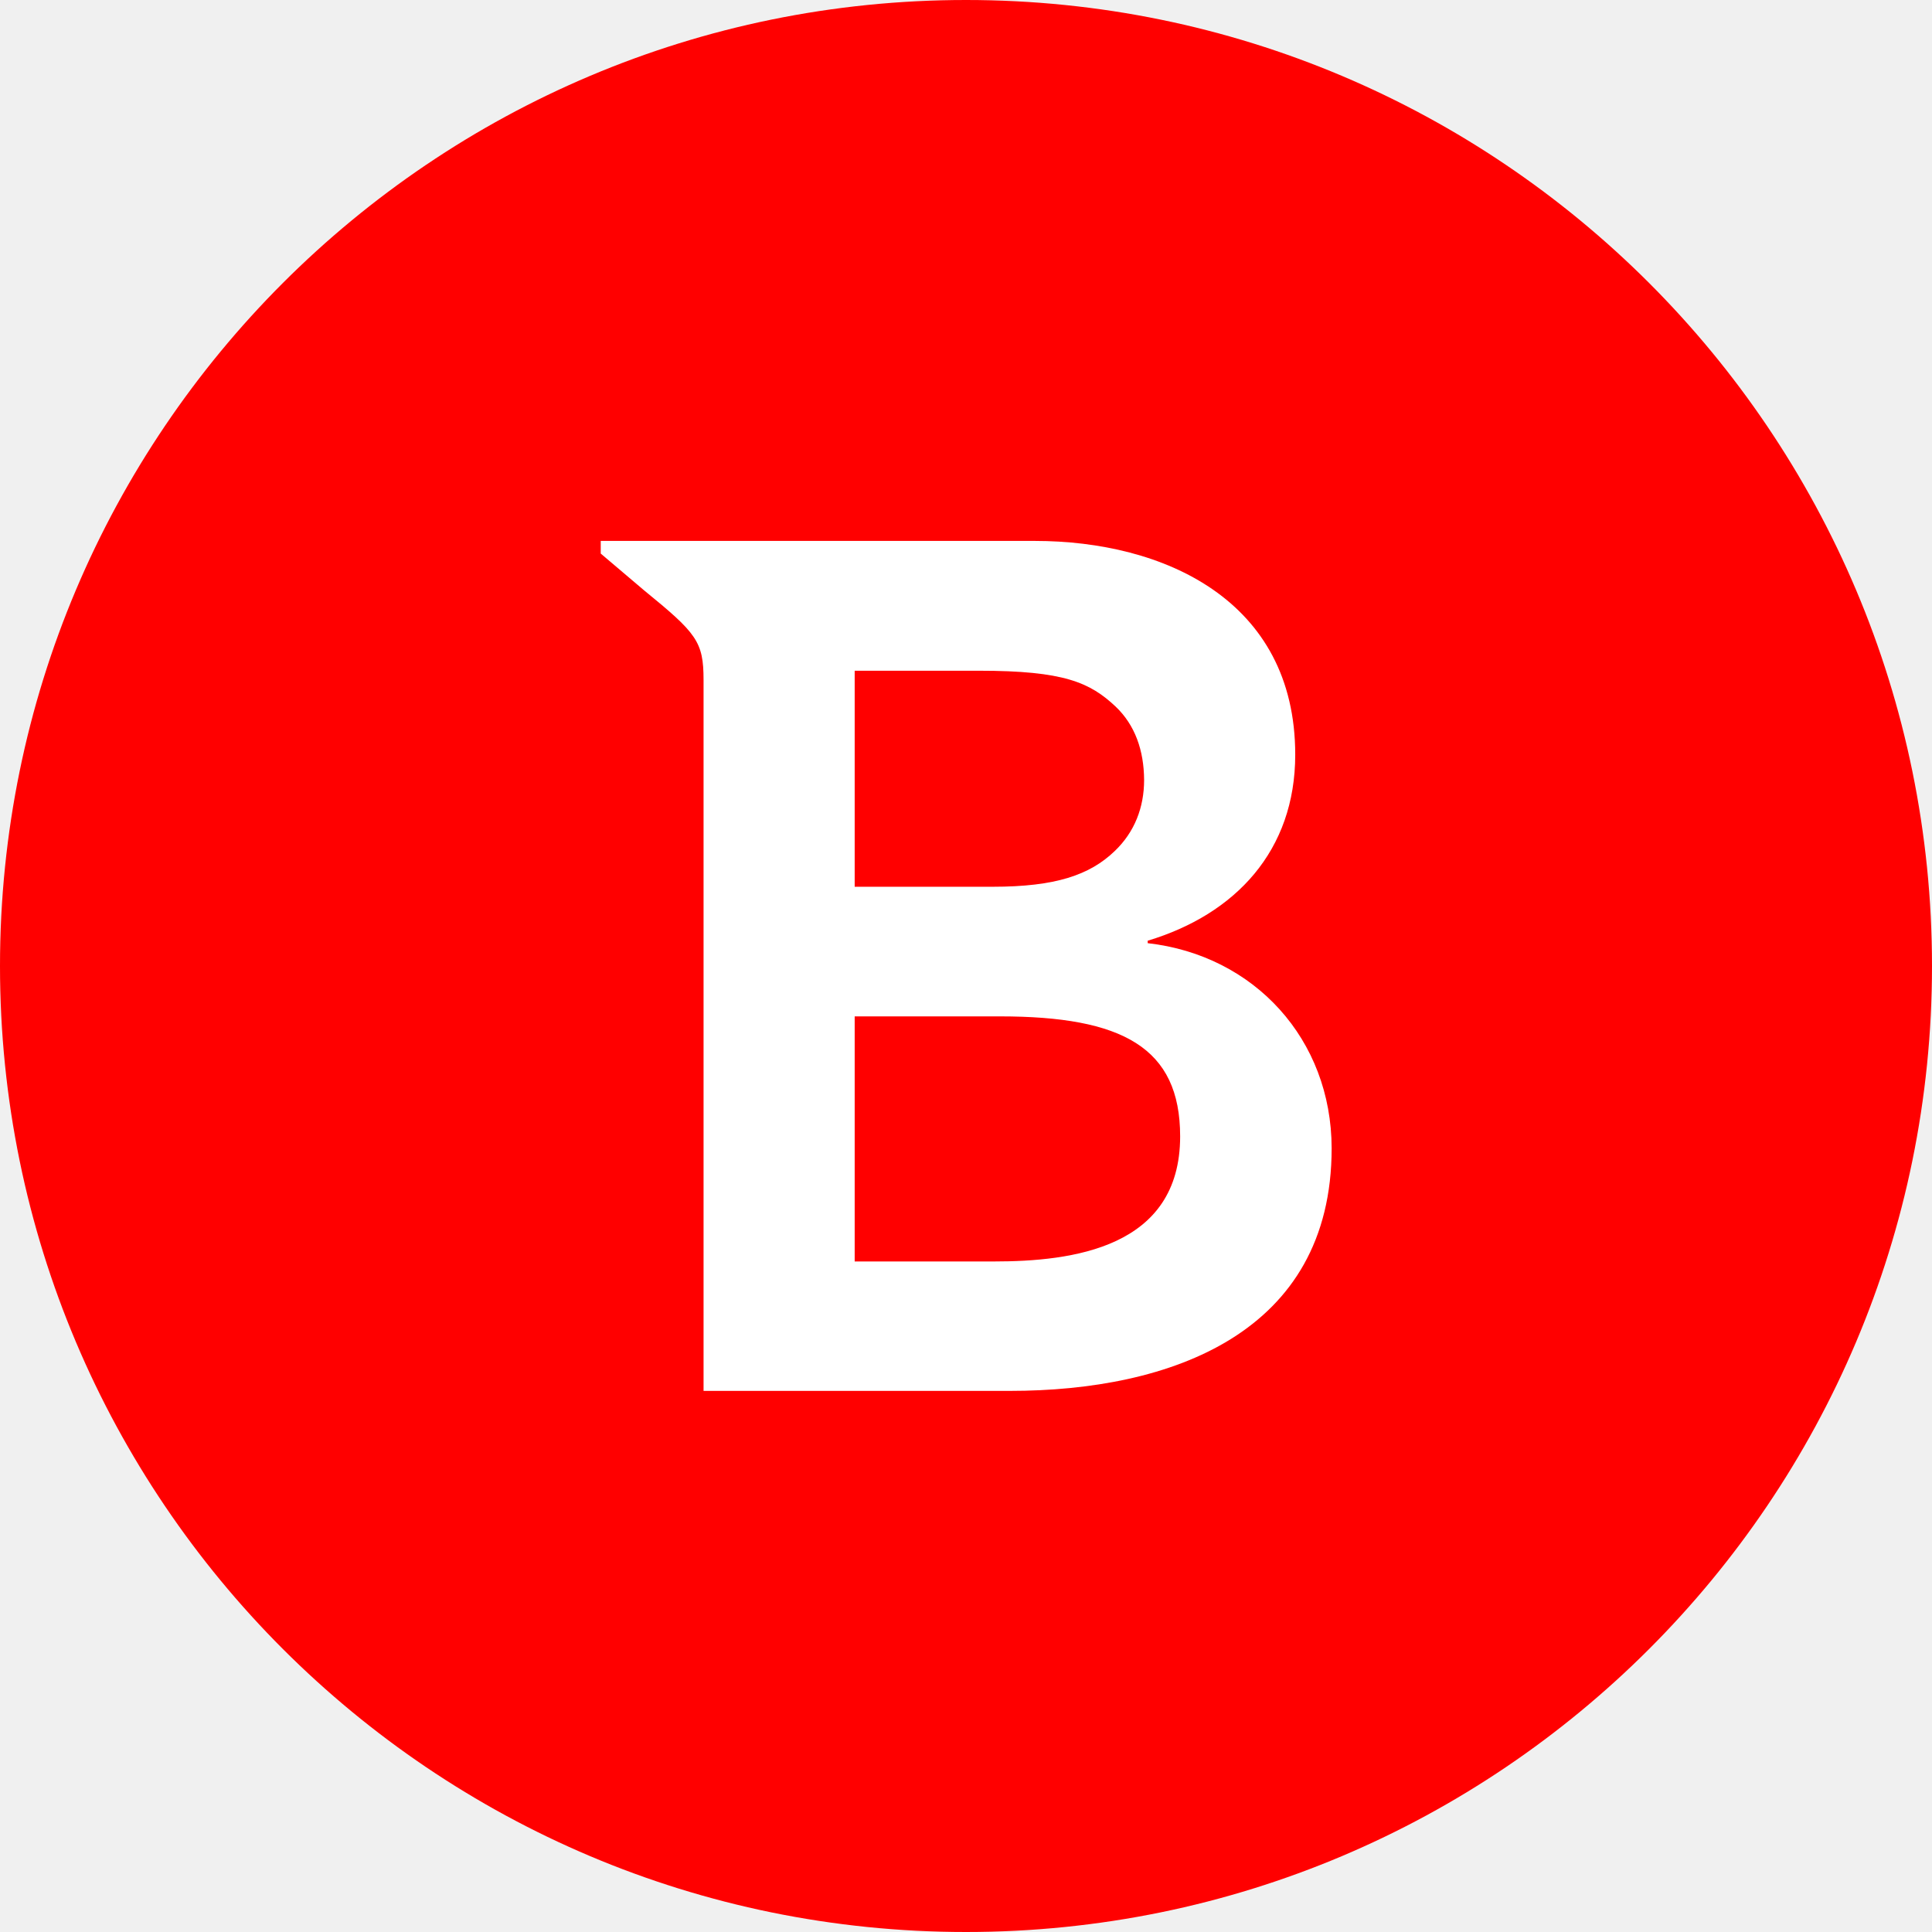
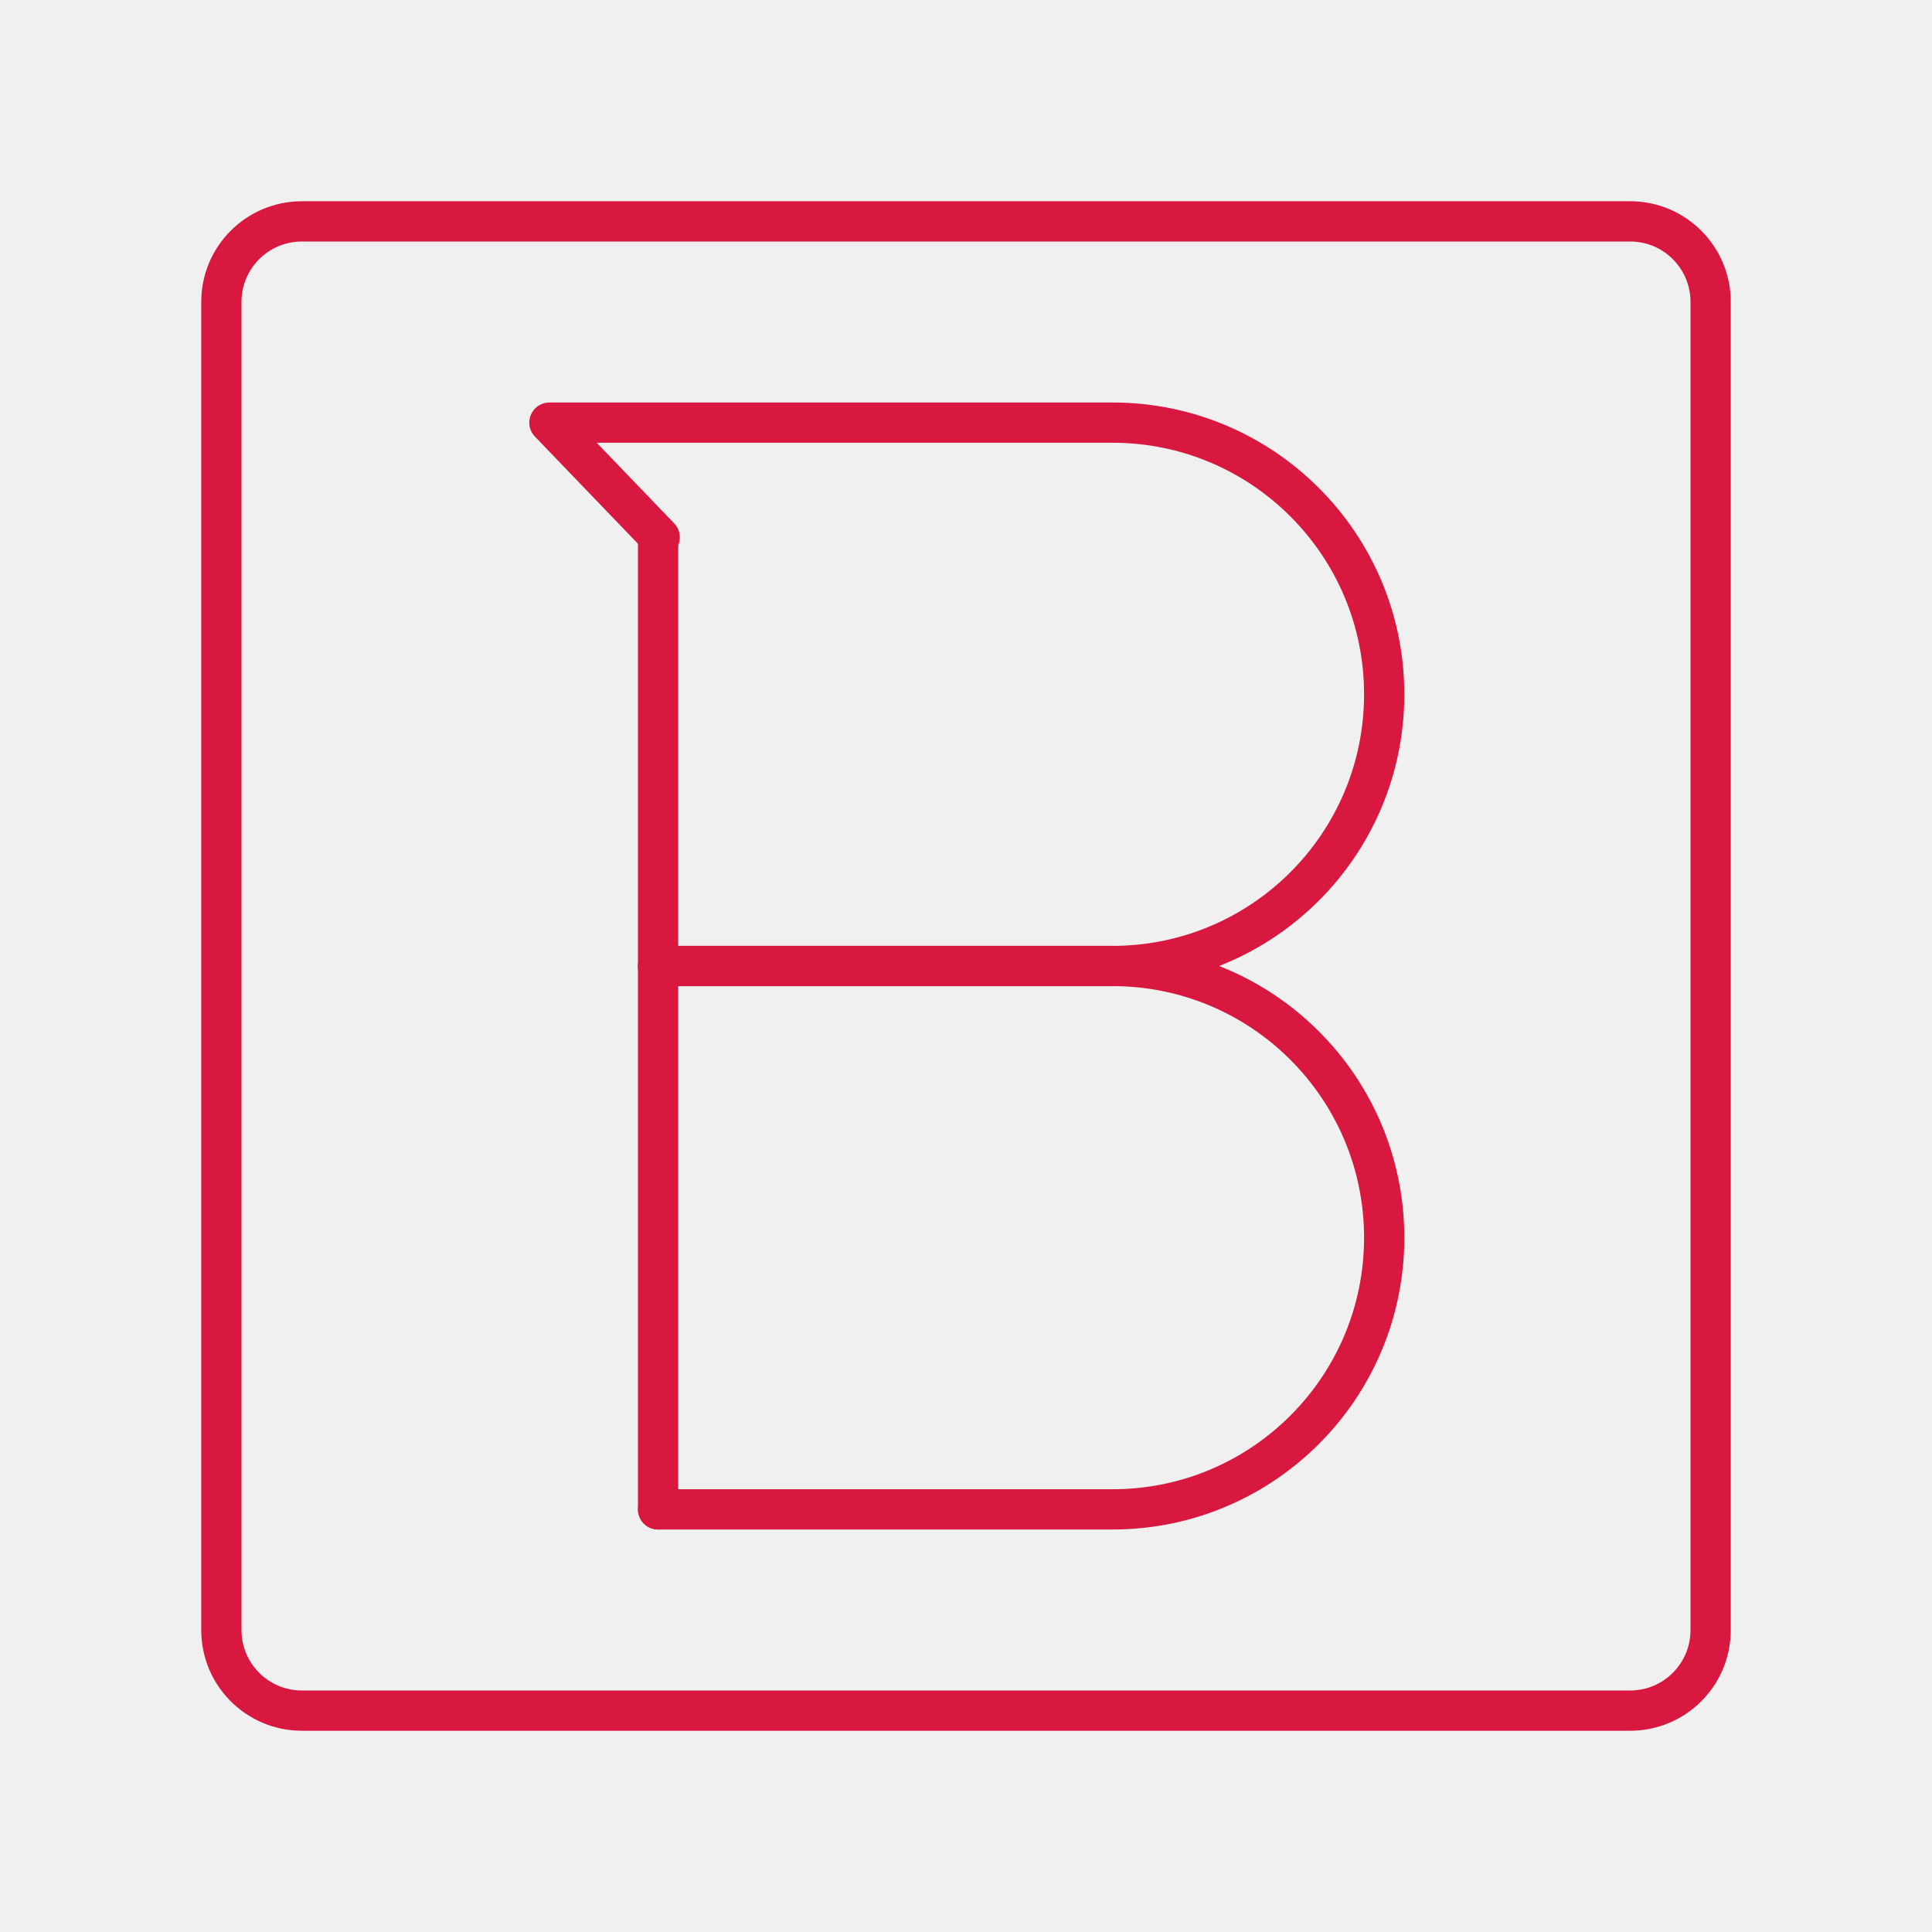
- <svg xmlns="http://www.w3.org/2000/svg" width="256px" height="256px" viewBox="0 0 1024 1024" fill="#000000">
+ <svg xmlns="http://www.w3.org/2000/svg" width="256px" height="256px" viewBox="0 0 48 48" fill="#000000">
  <g id="SVGRepo_bgCarrier" stroke-width="0" />
  <g id="SVGRepo_tracerCarrier" stroke-linecap="round" stroke-linejoin="round" />
  <g id="SVGRepo_iconCarrier">
-     <circle cx="512" cy="512" r="512" style="fill:red" />
-     <path d="M608.3 499.9v-1.3c46.5-14 78.2-47.7 78.2-98.6 0-82.1-70-113.3-138-113.3H318.4v6.7l23.1 19.6c27.7 22.6 31.4 27 31.4 47.4v376.8h162.4c85.2 0 170.5-30.6 170.5-128.6-.1-57.7-40.9-102.3-97.5-108.7zM453 355.5h66.1c44.7 0 58.6 6.2 72.2 19 10.3 9.8 15 23.2 15.1 38.9 0 14.5-5 27.6-15.6 37.7-13.2 12.7-31.4 18.9-64.6 18.9H453V355.5zm73.8 313.1H453V538.7h77c64.9 0 95.5 16.5 95.5 63.6 0 59.3-57.4 66.3-98.7 66.3z" style="fill:#fff" />
+     <defs>
+       <style>.a{fill:none;stroke:#d8183e;stroke-linecap:round;stroke-linejoin:round;}</style>
+     </defs>
+     <path class="a" d="M40.5,5.5H7.5a2,2,0,0,0-2,2v33a2,2,0,0,0,2,2h33a2,2,0,0,0,2-2V7.5A2,2,0,0,0,40.5,5.5Z" />
+     <line class="a" x1="16.35" y1="37.5" x2="16.35" y2="13.35" />
+     <path class="a" d="M16.35,24h11.3a6.75,6.75,0,0,0,6.74-6.75h0a6.75,6.75,0,0,0-6.74-6.75h-14l2.74,2.85" />
+     <path class="a" d="M16.35,24h11.3a6.75,6.75,0,0,1,6.74,6.75h0a6.75,6.75,0,0,1-6.74,6.75H16.35" />
  </g>
</svg>
